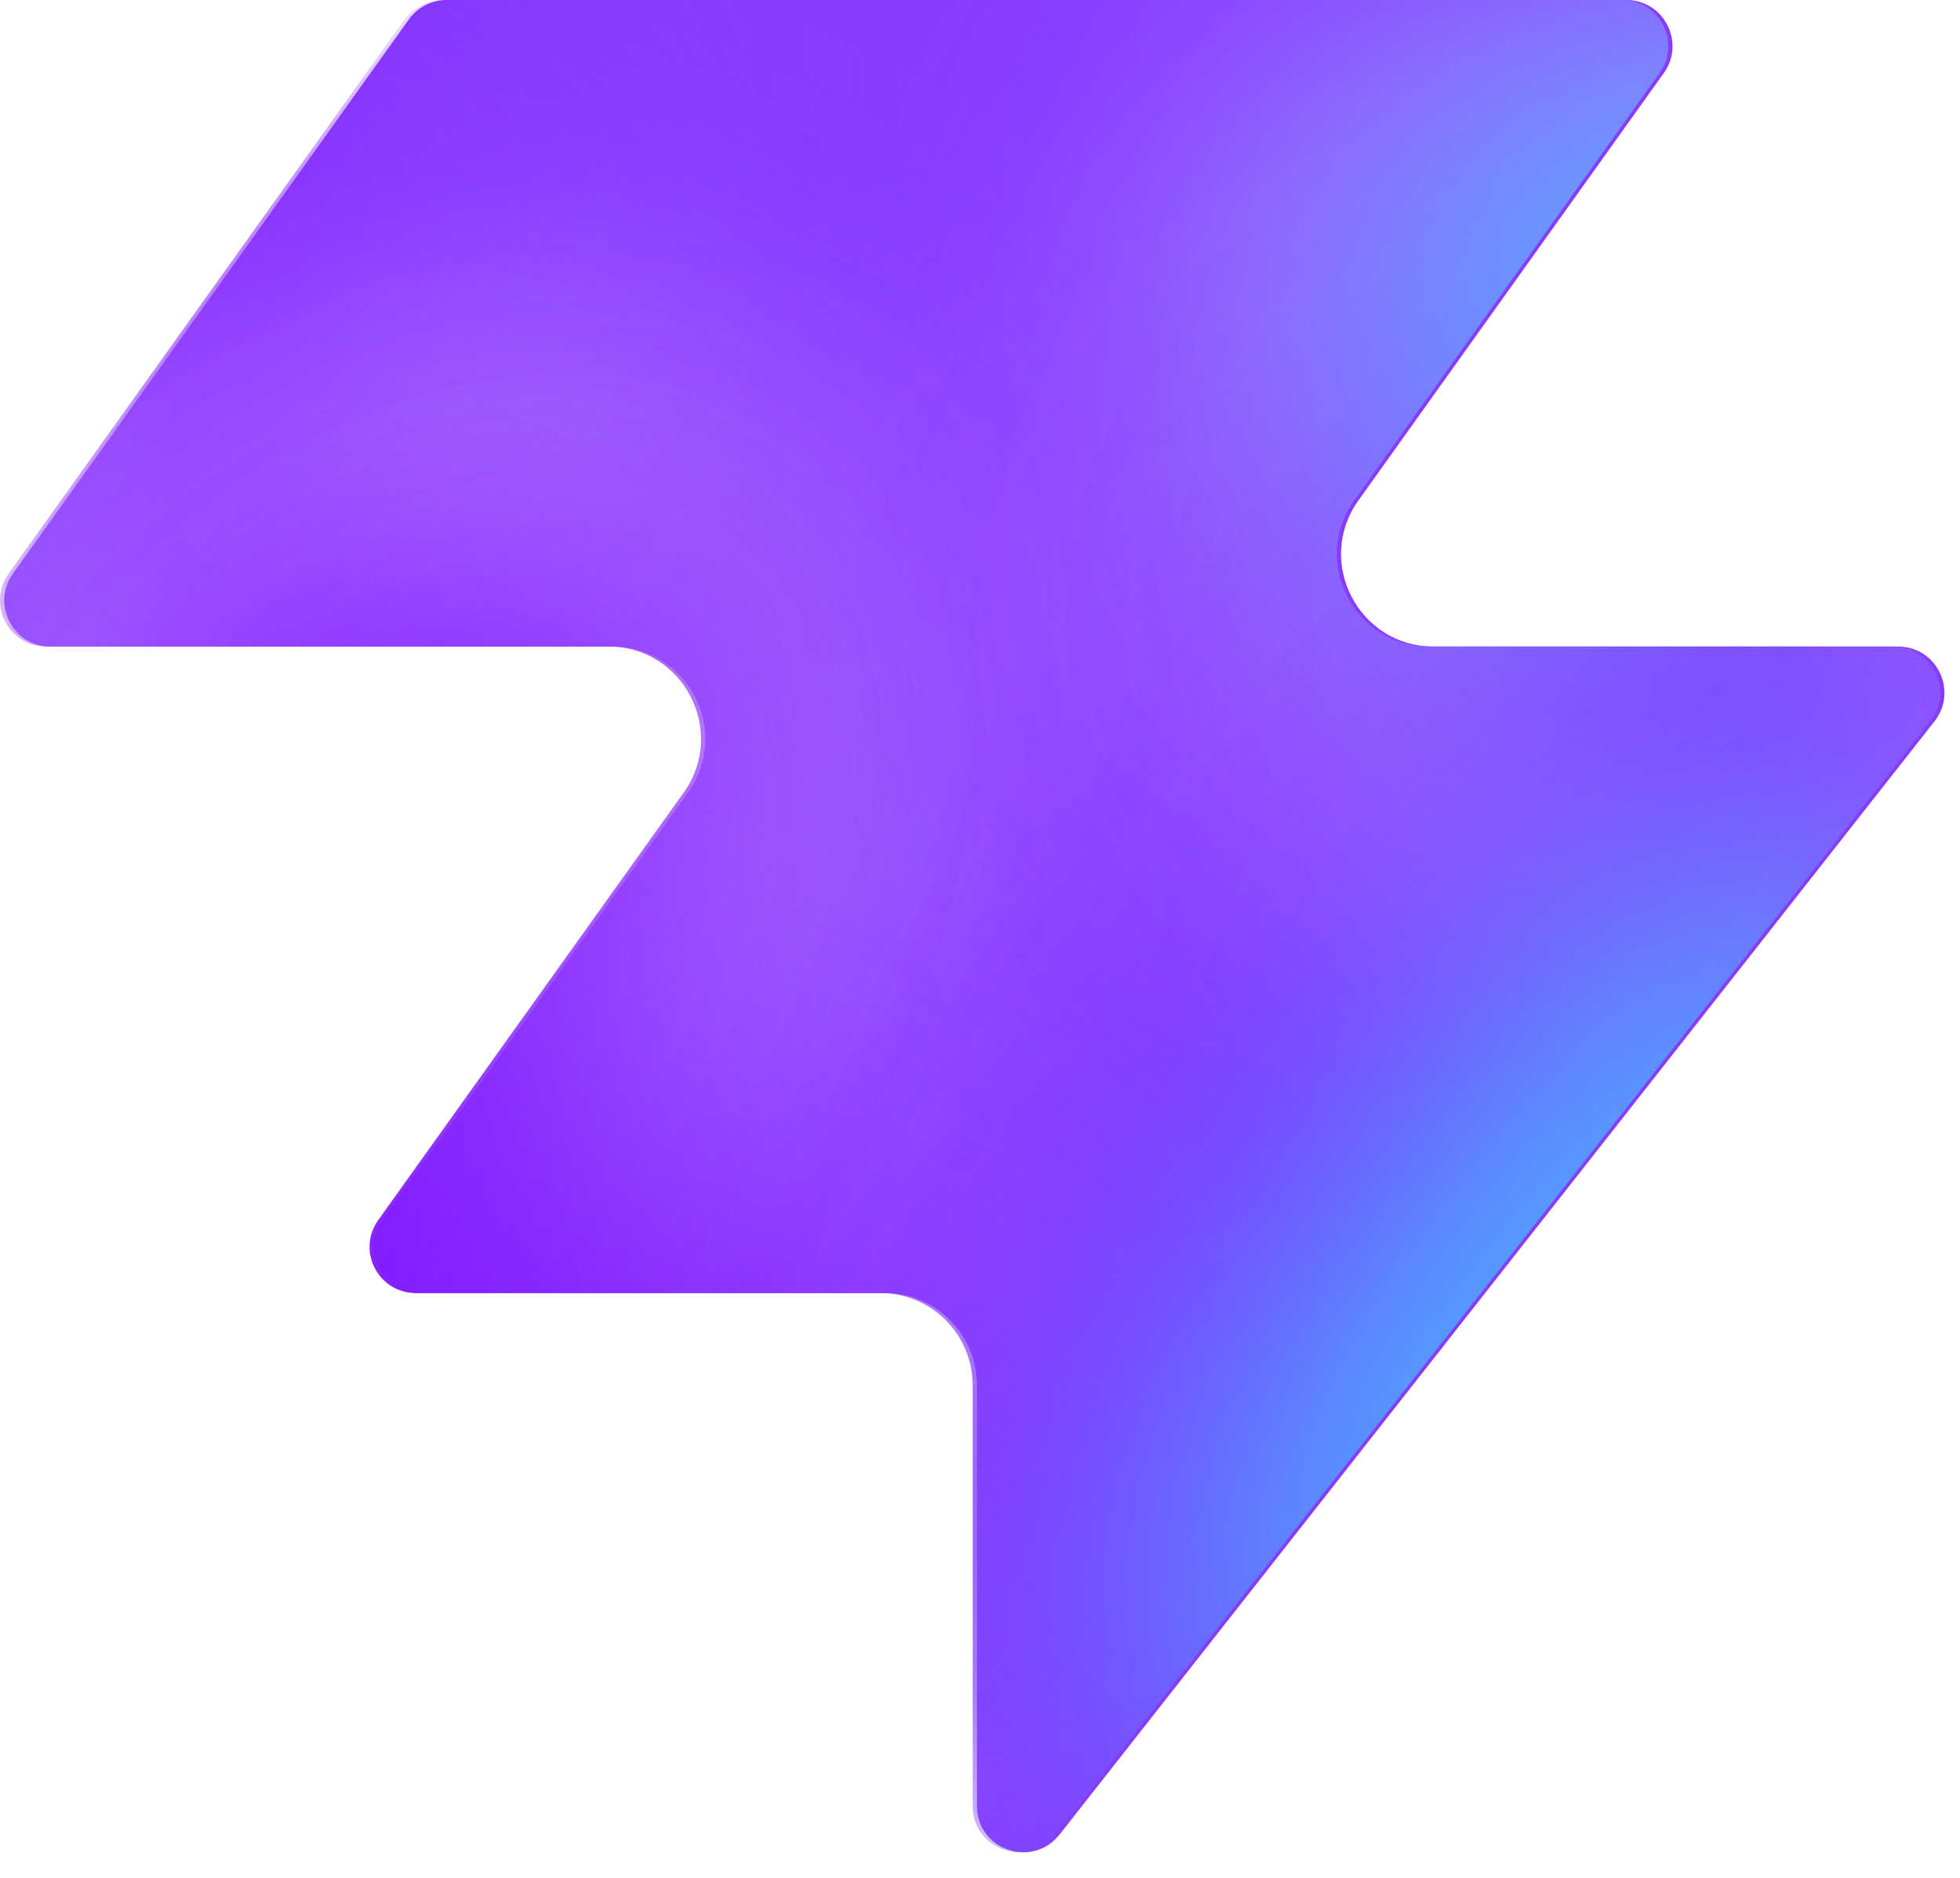
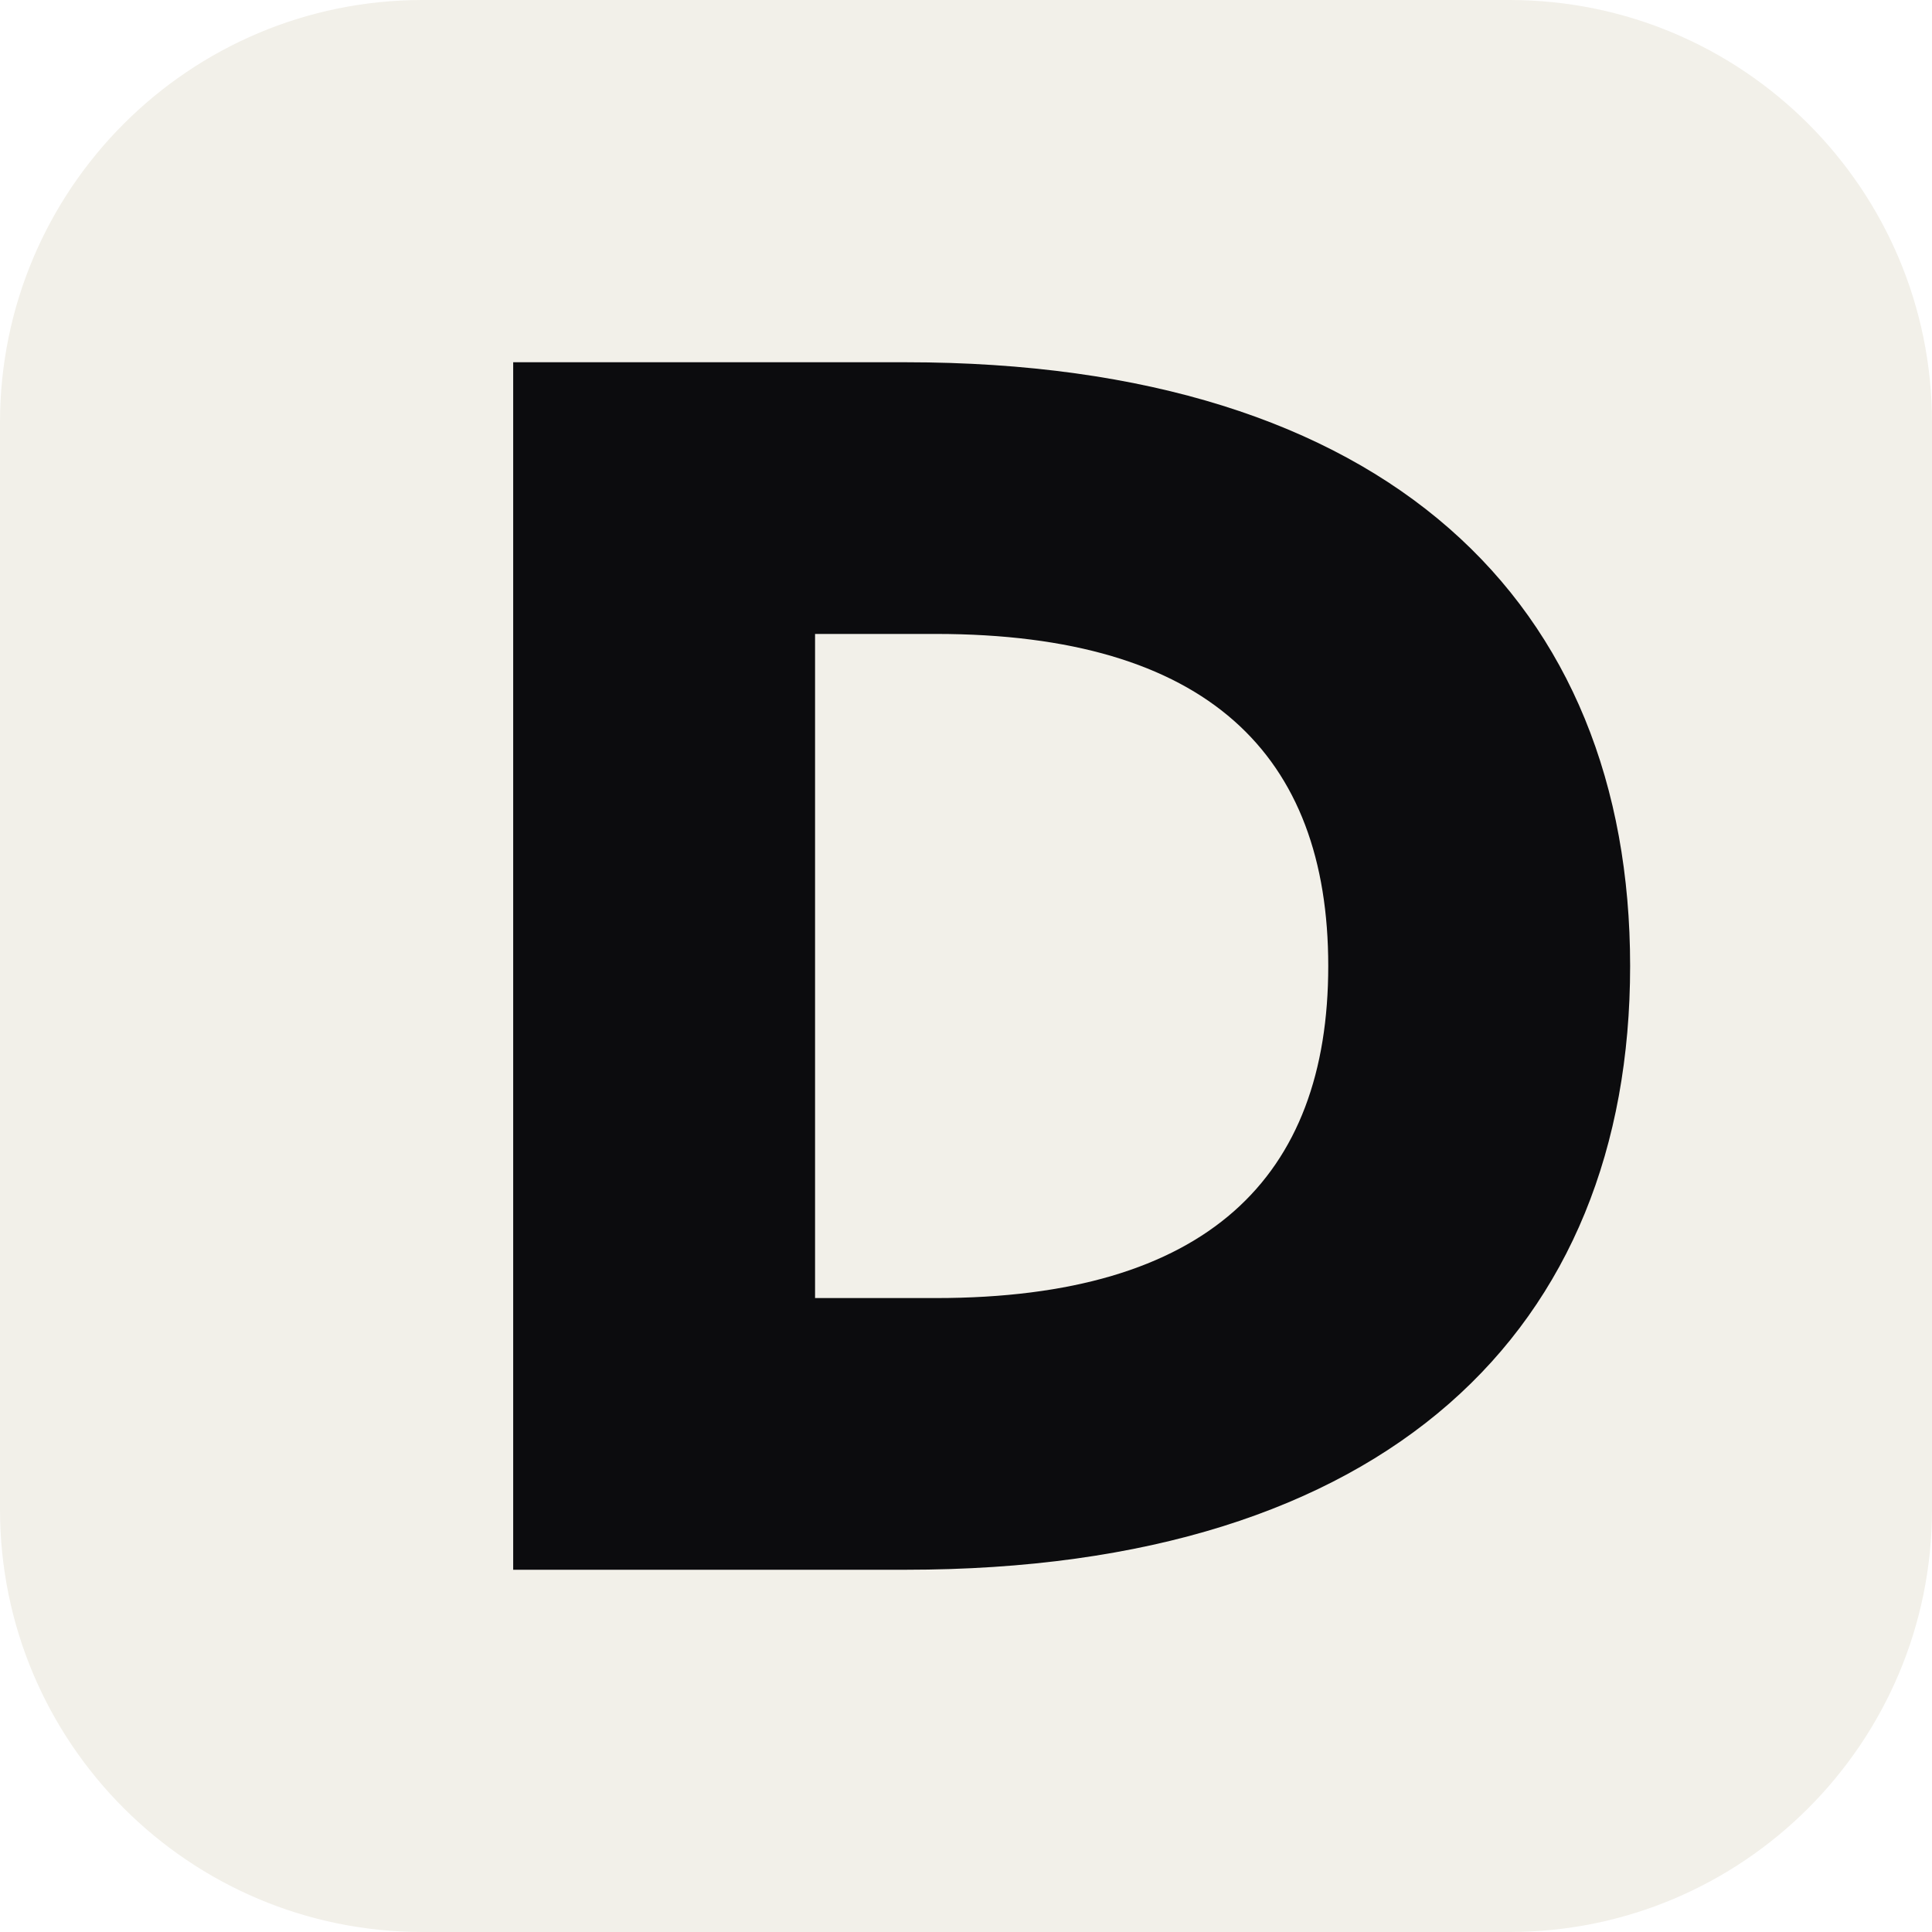
- <svg xmlns="http://www.w3.org/2000/svg" width="48" height="46" fill="none" viewBox="0 0 48 46">
-   <path fill="#863bff" d="M25.946 44.938c-.664.845-2.021.375-2.021-.698V33.937a2.26 2.26 0 0 0-2.262-2.262H10.287c-.92 0-1.456-1.04-.92-1.788l7.48-10.471c1.07-1.497 0-3.578-1.842-3.578H1.237c-.92 0-1.456-1.04-.92-1.788L10.013.474c.214-.297.556-.474.92-.474h28.894c.92 0 1.456 1.04.92 1.788l-7.48 10.471c-1.07 1.498 0 3.579 1.842 3.579h11.377c.943 0 1.473 1.088.89 1.83L25.947 44.94z" style="fill:#863bff;fill:color(display-p3 .525 .23 1);fill-opacity:1" />
-   <mask id="a" width="48" height="46" x="0" y="0" maskUnits="userSpaceOnUse" style="mask-type:alpha">
-     <path fill="#000" d="M25.842 44.938c-.664.844-2.021.375-2.021-.698V33.937a2.26 2.26 0 0 0-2.262-2.262H10.183c-.92 0-1.456-1.04-.92-1.788l7.48-10.471c1.07-1.498 0-3.579-1.842-3.579H1.133c-.92 0-1.456-1.04-.92-1.787L9.91.473c.214-.297.556-.474.92-.474h28.894c.92 0 1.456 1.04.92 1.788l-7.48 10.471c-1.07 1.498 0 3.578 1.842 3.578h11.377c.943 0 1.473 1.088.89 1.832L25.843 44.94z" style="fill:#000;fill-opacity:1" />
-   </mask>
-   <g mask="url(#a)">
-     <g filter="url(#b)">
-       <ellipse cx="5.508" cy="14.704" fill="#ede6ff" rx="5.508" ry="14.704" style="fill:#ede6ff;fill:color(display-p3 .927 .903 1);fill-opacity:1" transform="matrix(.00324 1 1 -.00324 -4.47 31.516)" />
-     </g>
-     <g filter="url(#c)">
-       <ellipse cx="10.399" cy="29.851" fill="#ede6ff" rx="10.399" ry="29.851" style="fill:#ede6ff;fill:color(display-p3 .927 .903 1);fill-opacity:1" transform="matrix(.00324 1 1 -.00324 -39.328 7.883)" />
-     </g>
-     <g filter="url(#d)">
-       <ellipse cx="5.508" cy="30.487" fill="#7e14ff" rx="5.508" ry="30.487" style="fill:#7e14ff;fill:color(display-p3 .492 .077 1);fill-opacity:1" transform="rotate(89.814 -25.913 -14.639)scale(1 -1)" />
-     </g>
-     <g filter="url(#e)">
-       <ellipse cx="5.508" cy="30.599" fill="#7e14ff" rx="5.508" ry="30.599" style="fill:#7e14ff;fill:color(display-p3 .492 .077 1);fill-opacity:1" transform="rotate(89.814 -32.644 -3.334)scale(1 -1)" />
-     </g>
-     <g filter="url(#f)">
-       <ellipse cx="5.508" cy="30.599" fill="#7e14ff" rx="5.508" ry="30.599" style="fill:#7e14ff;fill:color(display-p3 .492 .077 1);fill-opacity:1" transform="matrix(.00324 1 1 -.00324 -34.34 30.47)" />
-     </g>
-     <g filter="url(#g)">
-       <ellipse cx="14.072" cy="22.078" fill="#ede6ff" rx="14.072" ry="22.078" style="fill:#ede6ff;fill:color(display-p3 .927 .903 1);fill-opacity:1" transform="rotate(93.35 24.506 48.493)scale(-1 1)" />
-     </g>
-     <g filter="url(#h)">
-       <ellipse cx="3.47" cy="21.501" fill="#7e14ff" rx="3.47" ry="21.501" style="fill:#7e14ff;fill:color(display-p3 .492 .077 1);fill-opacity:1" transform="rotate(89.009 28.708 47.59)scale(-1 1)" />
-     </g>
-     <g filter="url(#i)">
-       <ellipse cx="3.47" cy="21.501" fill="#7e14ff" rx="3.47" ry="21.501" style="fill:#7e14ff;fill:color(display-p3 .492 .077 1);fill-opacity:1" transform="rotate(89.009 28.708 47.59)scale(-1 1)" />
-     </g>
-     <g filter="url(#j)">
-       <ellipse cx=".387" cy="8.972" fill="#7e14ff" rx="4.407" ry="29.108" style="fill:#7e14ff;fill:color(display-p3 .492 .077 1);fill-opacity:1" transform="rotate(39.51 .387 8.972)" />
-     </g>
-     <g filter="url(#k)">
-       <ellipse cx="47.523" cy="-6.092" fill="#7e14ff" rx="4.407" ry="29.108" style="fill:#7e14ff;fill:color(display-p3 .492 .077 1);fill-opacity:1" transform="rotate(37.892 47.523 -6.092)" />
-     </g>
-     <g filter="url(#l)">
-       <ellipse cx="41.412" cy="6.333" fill="#47bfff" rx="5.971" ry="9.665" style="fill:#47bfff;fill:color(display-p3 .28 .748 1);fill-opacity:1" transform="rotate(37.892 41.412 6.333)" />
-     </g>
-     <g filter="url(#m)">
-       <ellipse cx="-1.879" cy="38.332" fill="#7e14ff" rx="4.407" ry="29.108" style="fill:#7e14ff;fill:color(display-p3 .492 .077 1);fill-opacity:1" transform="rotate(37.892 -1.88 38.332)" />
-     </g>
-     <g filter="url(#n)">
-       <ellipse cx="-1.879" cy="38.332" fill="#7e14ff" rx="4.407" ry="29.108" style="fill:#7e14ff;fill:color(display-p3 .492 .077 1);fill-opacity:1" transform="rotate(37.892 -1.88 38.332)" />
-     </g>
-     <g filter="url(#o)">
-       <ellipse cx="35.651" cy="29.907" fill="#7e14ff" rx="4.407" ry="29.108" style="fill:#7e14ff;fill:color(display-p3 .492 .077 1);fill-opacity:1" transform="rotate(37.892 35.651 29.907)" />
-     </g>
-     <g filter="url(#p)">
-       <ellipse cx="38.418" cy="32.4" fill="#47bfff" rx="5.971" ry="15.297" style="fill:#47bfff;fill:color(display-p3 .28 .748 1);fill-opacity:1" transform="rotate(37.892 38.418 32.4)" />
-     </g>
-   </g>
-   <defs>
-     <filter id="b" width="60.045" height="41.654" x="-19.77" y="16.149" color-interpolation-filters="sRGB" filterUnits="userSpaceOnUse">
-       <feFlood flood-opacity="0" result="BackgroundImageFix" />
-       <feBlend in="SourceGraphic" in2="BackgroundImageFix" result="shape" />
-       <feGaussianBlur result="effect1_foregroundBlur_2002_17158" stdDeviation="7.659" />
-     </filter>
-     <filter id="c" width="90.34" height="51.437" x="-54.613" y="-7.533" color-interpolation-filters="sRGB" filterUnits="userSpaceOnUse">
-       <feFlood flood-opacity="0" result="BackgroundImageFix" />
-       <feBlend in="SourceGraphic" in2="BackgroundImageFix" result="shape" />
-       <feGaussianBlur result="effect1_foregroundBlur_2002_17158" stdDeviation="7.659" />
-     </filter>
-     <filter id="d" width="79.355" height="29.4" x="-49.64" y="2.03" color-interpolation-filters="sRGB" filterUnits="userSpaceOnUse">
-       <feFlood flood-opacity="0" result="BackgroundImageFix" />
-       <feBlend in="SourceGraphic" in2="BackgroundImageFix" result="shape" />
-       <feGaussianBlur result="effect1_foregroundBlur_2002_17158" stdDeviation="4.596" />
-     </filter>
-     <filter id="e" width="79.579" height="29.4" x="-45.045" y="20.029" color-interpolation-filters="sRGB" filterUnits="userSpaceOnUse">
-       <feFlood flood-opacity="0" result="BackgroundImageFix" />
-       <feBlend in="SourceGraphic" in2="BackgroundImageFix" result="shape" />
-       <feGaussianBlur result="effect1_foregroundBlur_2002_17158" stdDeviation="4.596" />
-     </filter>
-     <filter id="f" width="79.579" height="29.4" x="-43.513" y="21.178" color-interpolation-filters="sRGB" filterUnits="userSpaceOnUse">
-       <feFlood flood-opacity="0" result="BackgroundImageFix" />
-       <feBlend in="SourceGraphic" in2="BackgroundImageFix" result="shape" />
-       <feGaussianBlur result="effect1_foregroundBlur_2002_17158" stdDeviation="4.596" />
-     </filter>
-     <filter id="g" width="74.749" height="58.852" x="15.756" y="-17.901" color-interpolation-filters="sRGB" filterUnits="userSpaceOnUse">
-       <feFlood flood-opacity="0" result="BackgroundImageFix" />
-       <feBlend in="SourceGraphic" in2="BackgroundImageFix" result="shape" />
-       <feGaussianBlur result="effect1_foregroundBlur_2002_17158" stdDeviation="7.659" />
-     </filter>
-     <filter id="h" width="61.377" height="25.362" x="23.548" y="2.284" color-interpolation-filters="sRGB" filterUnits="userSpaceOnUse">
-       <feFlood flood-opacity="0" result="BackgroundImageFix" />
-       <feBlend in="SourceGraphic" in2="BackgroundImageFix" result="shape" />
-       <feGaussianBlur result="effect1_foregroundBlur_2002_17158" stdDeviation="4.596" />
-     </filter>
-     <filter id="i" width="61.377" height="25.362" x="23.548" y="2.284" color-interpolation-filters="sRGB" filterUnits="userSpaceOnUse">
-       <feFlood flood-opacity="0" result="BackgroundImageFix" />
-       <feBlend in="SourceGraphic" in2="BackgroundImageFix" result="shape" />
-       <feGaussianBlur result="effect1_foregroundBlur_2002_17158" stdDeviation="4.596" />
-     </filter>
-     <filter id="j" width="56.045" height="63.649" x="-27.636" y="-22.853" color-interpolation-filters="sRGB" filterUnits="userSpaceOnUse">
-       <feFlood flood-opacity="0" result="BackgroundImageFix" />
-       <feBlend in="SourceGraphic" in2="BackgroundImageFix" result="shape" />
-       <feGaussianBlur result="effect1_foregroundBlur_2002_17158" stdDeviation="4.596" />
-     </filter>
-     <filter id="k" width="54.814" height="64.646" x="20.116" y="-38.415" color-interpolation-filters="sRGB" filterUnits="userSpaceOnUse">
-       <feFlood flood-opacity="0" result="BackgroundImageFix" />
-       <feBlend in="SourceGraphic" in2="BackgroundImageFix" result="shape" />
-       <feGaussianBlur result="effect1_foregroundBlur_2002_17158" stdDeviation="4.596" />
-     </filter>
-     <filter id="l" width="33.541" height="35.313" x="24.641" y="-11.323" color-interpolation-filters="sRGB" filterUnits="userSpaceOnUse">
-       <feFlood flood-opacity="0" result="BackgroundImageFix" />
-       <feBlend in="SourceGraphic" in2="BackgroundImageFix" result="shape" />
-       <feGaussianBlur result="effect1_foregroundBlur_2002_17158" stdDeviation="4.596" />
-     </filter>
-     <filter id="m" width="54.814" height="64.646" x="-29.286" y="6.009" color-interpolation-filters="sRGB" filterUnits="userSpaceOnUse">
-       <feFlood flood-opacity="0" result="BackgroundImageFix" />
-       <feBlend in="SourceGraphic" in2="BackgroundImageFix" result="shape" />
-       <feGaussianBlur result="effect1_foregroundBlur_2002_17158" stdDeviation="4.596" />
-     </filter>
-     <filter id="n" width="54.814" height="64.646" x="-29.286" y="6.009" color-interpolation-filters="sRGB" filterUnits="userSpaceOnUse">
-       <feFlood flood-opacity="0" result="BackgroundImageFix" />
-       <feBlend in="SourceGraphic" in2="BackgroundImageFix" result="shape" />
-       <feGaussianBlur result="effect1_foregroundBlur_2002_17158" stdDeviation="4.596" />
-     </filter>
-     <filter id="o" width="54.814" height="64.646" x="8.244" y="-2.416" color-interpolation-filters="sRGB" filterUnits="userSpaceOnUse">
-       <feFlood flood-opacity="0" result="BackgroundImageFix" />
-       <feBlend in="SourceGraphic" in2="BackgroundImageFix" result="shape" />
-       <feGaussianBlur result="effect1_foregroundBlur_2002_17158" stdDeviation="4.596" />
-     </filter>
-     <filter id="p" width="39.409" height="43.623" x="18.713" y="10.588" color-interpolation-filters="sRGB" filterUnits="userSpaceOnUse">
-       <feFlood flood-opacity="0" result="BackgroundImageFix" />
-       <feBlend in="SourceGraphic" in2="BackgroundImageFix" result="shape" />
-       <feGaussianBlur result="effect1_foregroundBlur_2002_17158" stdDeviation="4.596" />
-     </filter>
-   </defs>
+ <svg xmlns="http://www.w3.org/2000/svg" viewBox="0 0 64 64">
+   <rect width="64" height="64" rx="14" fill="#f2f0e9" />
+   <path fill="#0c0c0e" fill-rule="evenodd" d="M17 12h13c16 0 24 8 24 20s-8 20-24 20H17zm10 9v22h4c9 0 13-4 13-11s-4-11-13-11z" />
</svg>
